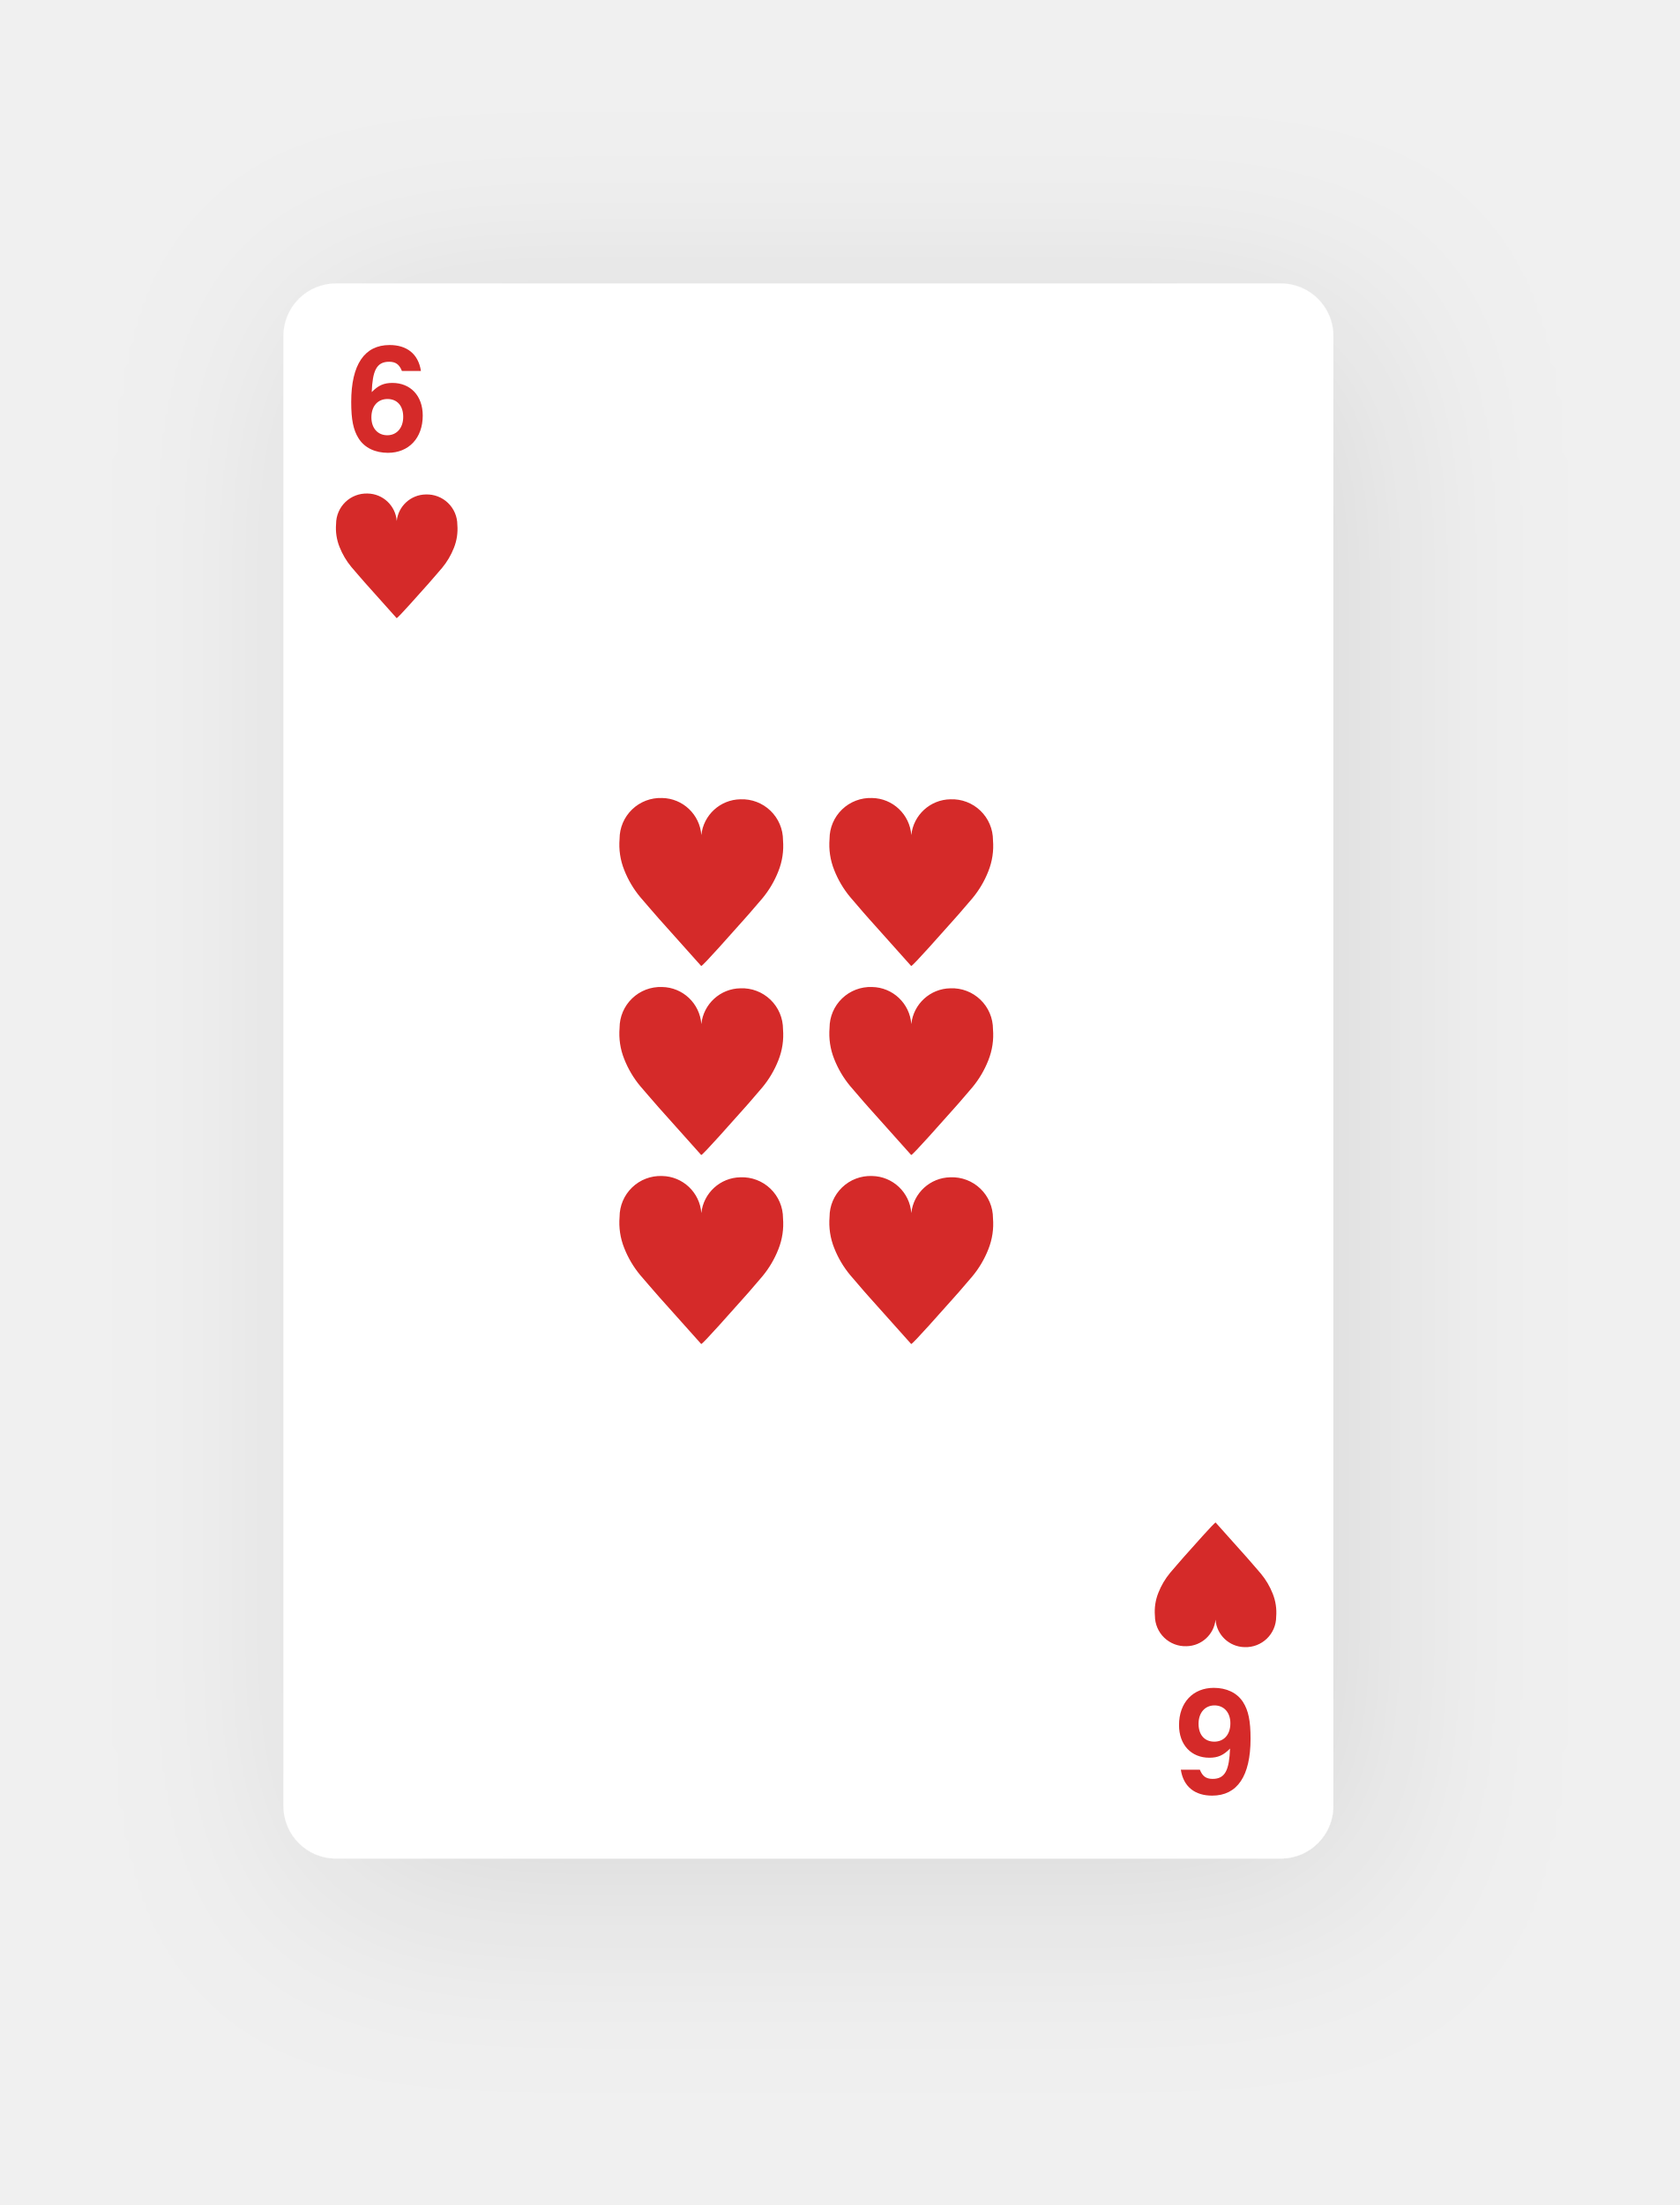
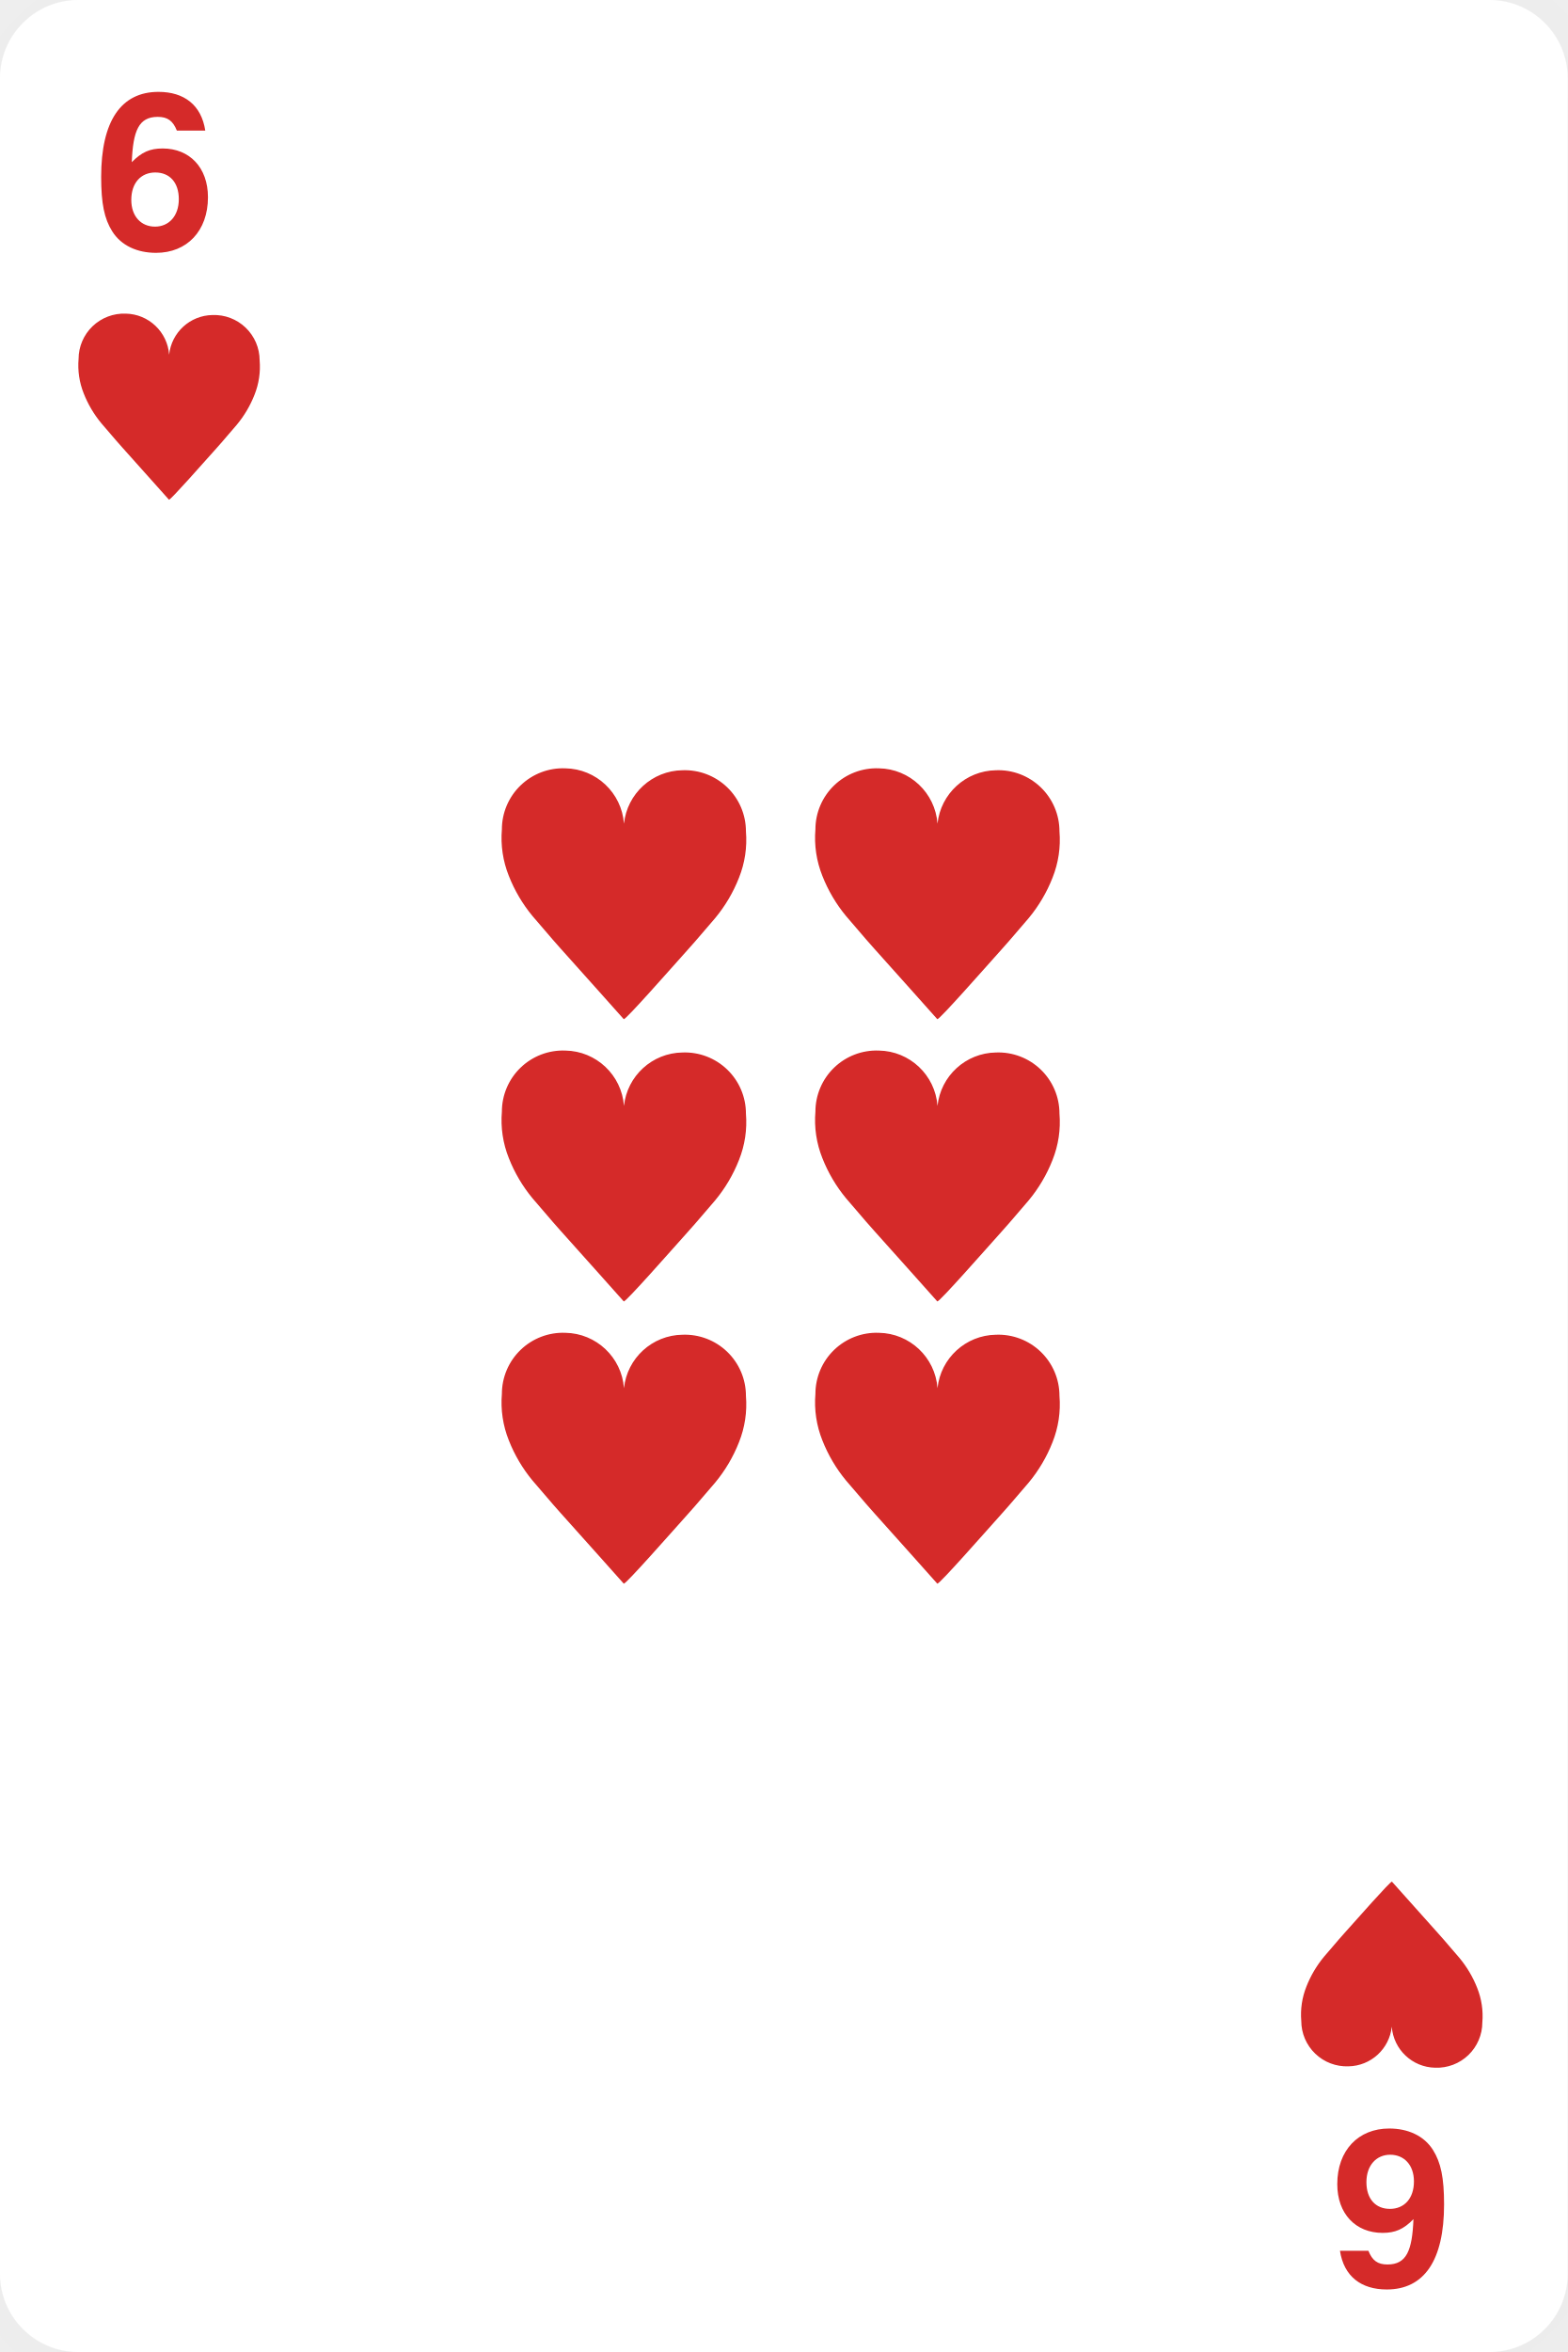
- <svg xmlns="http://www.w3.org/2000/svg" viewBox="0 0 160 210">
+ <svg xmlns="http://www.w3.org/2000/svg" viewBox="0 0 100 150">
  <defs>
    <style>
      .cls-1 {
        fill: #fff;
      }

      .cls-2, .cls-3 {
        fill: #d52a29;
      }

      .cls-3 {
        font-size: 14px;
        font-family: HelveticaNeue-Bold, Helvetica Neue;
        font-weight: 700;
      }

      .cls-4 {
        filter: url(#Rectangle_1);
      }
    </style>
-     <filter id="Rectangle_1" x="0" y="0" width="160" height="210" filterUnits="userSpaceOnUse">
+     <filter id="Rectangle_1" x="0" y="0" width="100" height="150" filterUnits="userSpaceOnUse">
      <feOffset dx="3" dy="3" input="SourceAlpha" />
      <feGaussianBlur stdDeviation="10" result="blur" />
      <feFlood flood-opacity="0.102" />
      <feComposite operator="in" in2="blur" />
      <feComposite in="SourceGraphic" />
    </filter>
  </defs>
  <g id="Group_202" data-name="Group 202" transform="translate(-630 -476)">
    <g id="Group_162" data-name="Group 162" transform="translate(517 259)">
      <g id="Symbol_5_265" data-name="Symbol 5 – 265">
        <g class="cls-4" transform="matrix(1, 0, 0, 1, 113, 217)">
-           <rect id="Rectangle_1-2" data-name="Rectangle 1" class="cls-1" width="100" height="150" rx="5" transform="translate(27 27)" />
+           <rect id="Rectangle_1-2" data-name="Rectangle 1" class="cls-1" width="100" height="150" rx="5" />
        </g>
      </g>
-       <g id="Group_1" data-name="Group 1" transform="translate(0 -3)">
+       <g id="Group_1" data-name="Group 1" transform="translate(-27 -30)">
        <g id="Symbol_1_148" data-name="Symbol 1 – 148" transform="translate(-235.479 -95.719)">
          <path id="Union_5" data-name="Union 5" class="cls-2" d="M5.779,9.252a2.825,2.825,0,0,1-2.765,2.529A2.9,2.9,0,0,1,.006,8.89a4.824,4.824,0,0,1,.329-2.2,6.982,6.982,0,0,1,1.122-1.9c.362-.408.831-.984,1.322-1.528C3.571,2.382,5.664,0,5.791,0h0a.005.005,0,0,1,0,.005c.125.14,2.193,2.459,2.992,3.346.491.545.96,1.12,1.322,1.528a6.985,6.985,0,0,1,1.122,1.9,4.824,4.824,0,0,1,.329,2.2,2.9,2.9,0,0,1-3.007,2.891A2.829,2.829,0,0,1,5.779,9.252Z" transform="translate(392.047 374.591) rotate(180)" />
        </g>
        <text id="_6" data-name="6" class="cls-3" transform="translate(146 263)">
          <tspan x="0" y="0">6</tspan>
        </text>
      </g>
-       <g id="Group_2" data-name="Group 2" transform="translate(379.568 640.872) rotate(180)">
+       <g id="Group_2" data-name="Group 2" transform="translate(352.568 615.872) rotate(180)">
        <g id="Symbol_1_149" data-name="Symbol 1 – 149" transform="translate(-235.479 -95.719)">
          <path id="Union_5-2" data-name="Union 5" class="cls-2" d="M5.779,9.252a2.825,2.825,0,0,1-2.765,2.529A2.9,2.9,0,0,1,.006,8.89a4.824,4.824,0,0,1,.329-2.2,6.982,6.982,0,0,1,1.122-1.9c.362-.408.831-.984,1.322-1.528C3.571,2.382,5.664,0,5.791,0h0a.005.005,0,0,1,0,.005c.125.14,2.193,2.459,2.992,3.346.491.545.96,1.12,1.322,1.528a6.985,6.985,0,0,1,1.122,1.9,4.824,4.824,0,0,1,.329,2.2,2.9,2.9,0,0,1-3.007,2.891A2.829,2.829,0,0,1,5.779,9.252Z" transform="translate(392.047 374.591) rotate(180)" />
        </g>
        <text id="_6-2" data-name="6" class="cls-3" transform="translate(147 263)">
          <tspan x="0" y="0">6</tspan>
        </text>
      </g>
    </g>
-     <g id="Group_184" data-name="Group 184" transform="translate(2 3)">
+     <g id="Group_184" data-name="Group 184" transform="translate(-25 -24)">
      <g id="Group_182" data-name="Group 182" transform="translate(346.022 -12.872)">
        <g id="Group_172" data-name="Group 172">
          <path id="Union_11" data-name="Union 11" class="cls-2" d="M7.788,12.469a3.807,3.807,0,0,1-3.727,3.408,3.9,3.9,0,0,1-4.053-3.9A6.5,6.5,0,0,1,.452,9.019,9.409,9.409,0,0,1,1.964,6.455C2.452,5.9,3.084,5.129,3.745,4.4,4.813,3.211,7.634,0,7.8,0V0a.007.007,0,0,1,.006.007c.168.188,2.955,3.314,4.033,4.51.661.734,1.294,1.509,1.782,2.06a9.414,9.414,0,0,1,1.512,2.564,6.5,6.5,0,0,1,.443,2.962A3.9,3.9,0,0,1,11.528,16,3.812,3.812,0,0,1,7.788,12.469Z" transform="translate(356.568 577.872) rotate(180)" />
        </g>
        <g id="Group_173" data-name="Group 173" transform="translate(0 18)">
          <path id="Union_11-2" data-name="Union 11" class="cls-2" d="M7.788,12.469a3.807,3.807,0,0,1-3.727,3.408,3.9,3.9,0,0,1-4.053-3.9A6.5,6.5,0,0,1,.452,9.019,9.409,9.409,0,0,1,1.964,6.455C2.452,5.9,3.084,5.129,3.745,4.4,4.813,3.211,7.634,0,7.8,0V0a.007.007,0,0,1,.006.007c.168.188,2.955,3.314,4.033,4.51.661.734,1.294,1.509,1.782,2.06a9.414,9.414,0,0,1,1.512,2.564,6.5,6.5,0,0,1,.443,2.962A3.9,3.9,0,0,1,11.528,16,3.812,3.812,0,0,1,7.788,12.469Z" transform="translate(356.568 577.872) rotate(180)" />
        </g>
        <g id="Group_174" data-name="Group 174" transform="translate(0 36)">
          <path id="Union_11-3" data-name="Union 11" class="cls-2" d="M7.788,12.469a3.807,3.807,0,0,1-3.727,3.408,3.9,3.9,0,0,1-4.053-3.9A6.5,6.5,0,0,1,.452,9.019,9.409,9.409,0,0,1,1.964,6.455C2.452,5.9,3.084,5.129,3.745,4.4,4.813,3.211,7.634,0,7.8,0V0a.007.007,0,0,1,.006.007c.168.188,2.955,3.314,4.033,4.51.661.734,1.294,1.509,1.782,2.06a9.414,9.414,0,0,1,1.512,2.564,6.5,6.5,0,0,1,.443,2.962A3.9,3.9,0,0,1,11.528,16,3.812,3.812,0,0,1,7.788,12.469Z" transform="translate(356.568 577.872) rotate(180)" />
        </g>
      </g>
      <g id="Group_183" data-name="Group 183" transform="translate(366.022 -12.872)">
        <g id="Group_172-2" data-name="Group 172">
          <path id="Union_11-4" data-name="Union 11" class="cls-2" d="M7.788,12.469a3.807,3.807,0,0,1-3.727,3.408,3.9,3.9,0,0,1-4.053-3.9A6.5,6.5,0,0,1,.452,9.019,9.409,9.409,0,0,1,1.964,6.455C2.452,5.9,3.084,5.129,3.745,4.4,4.813,3.211,7.634,0,7.8,0V0a.007.007,0,0,1,.006.007c.168.188,2.955,3.314,4.033,4.51.661.734,1.294,1.509,1.782,2.06a9.414,9.414,0,0,1,1.512,2.564,6.5,6.5,0,0,1,.443,2.962A3.9,3.9,0,0,1,11.528,16,3.812,3.812,0,0,1,7.788,12.469Z" transform="translate(356.568 577.872) rotate(180)" />
        </g>
        <g id="Group_173-2" data-name="Group 173" transform="translate(0 18)">
          <path id="Union_11-5" data-name="Union 11" class="cls-2" d="M7.788,12.469a3.807,3.807,0,0,1-3.727,3.408,3.9,3.9,0,0,1-4.053-3.9A6.5,6.5,0,0,1,.452,9.019,9.409,9.409,0,0,1,1.964,6.455C2.452,5.9,3.084,5.129,3.745,4.4,4.813,3.211,7.634,0,7.8,0V0a.007.007,0,0,1,.006.007c.168.188,2.955,3.314,4.033,4.51.661.734,1.294,1.509,1.782,2.06a9.414,9.414,0,0,1,1.512,2.564,6.5,6.5,0,0,1,.443,2.962A3.9,3.9,0,0,1,11.528,16,3.812,3.812,0,0,1,7.788,12.469Z" transform="translate(356.568 577.872) rotate(180)" />
        </g>
        <g id="Group_174-2" data-name="Group 174" transform="translate(0 36)">
          <path id="Union_11-6" data-name="Union 11" class="cls-2" d="M7.788,12.469a3.807,3.807,0,0,1-3.727,3.408,3.9,3.9,0,0,1-4.053-3.9A6.5,6.5,0,0,1,.452,9.019,9.409,9.409,0,0,1,1.964,6.455C2.452,5.9,3.084,5.129,3.745,4.4,4.813,3.211,7.634,0,7.8,0V0a.007.007,0,0,1,.006.007c.168.188,2.955,3.314,4.033,4.51.661.734,1.294,1.509,1.782,2.06a9.414,9.414,0,0,1,1.512,2.564,6.5,6.5,0,0,1,.443,2.962A3.9,3.9,0,0,1,11.528,16,3.812,3.812,0,0,1,7.788,12.469Z" transform="translate(356.568 577.872) rotate(180)" />
        </g>
      </g>
    </g>
  </g>
</svg>
